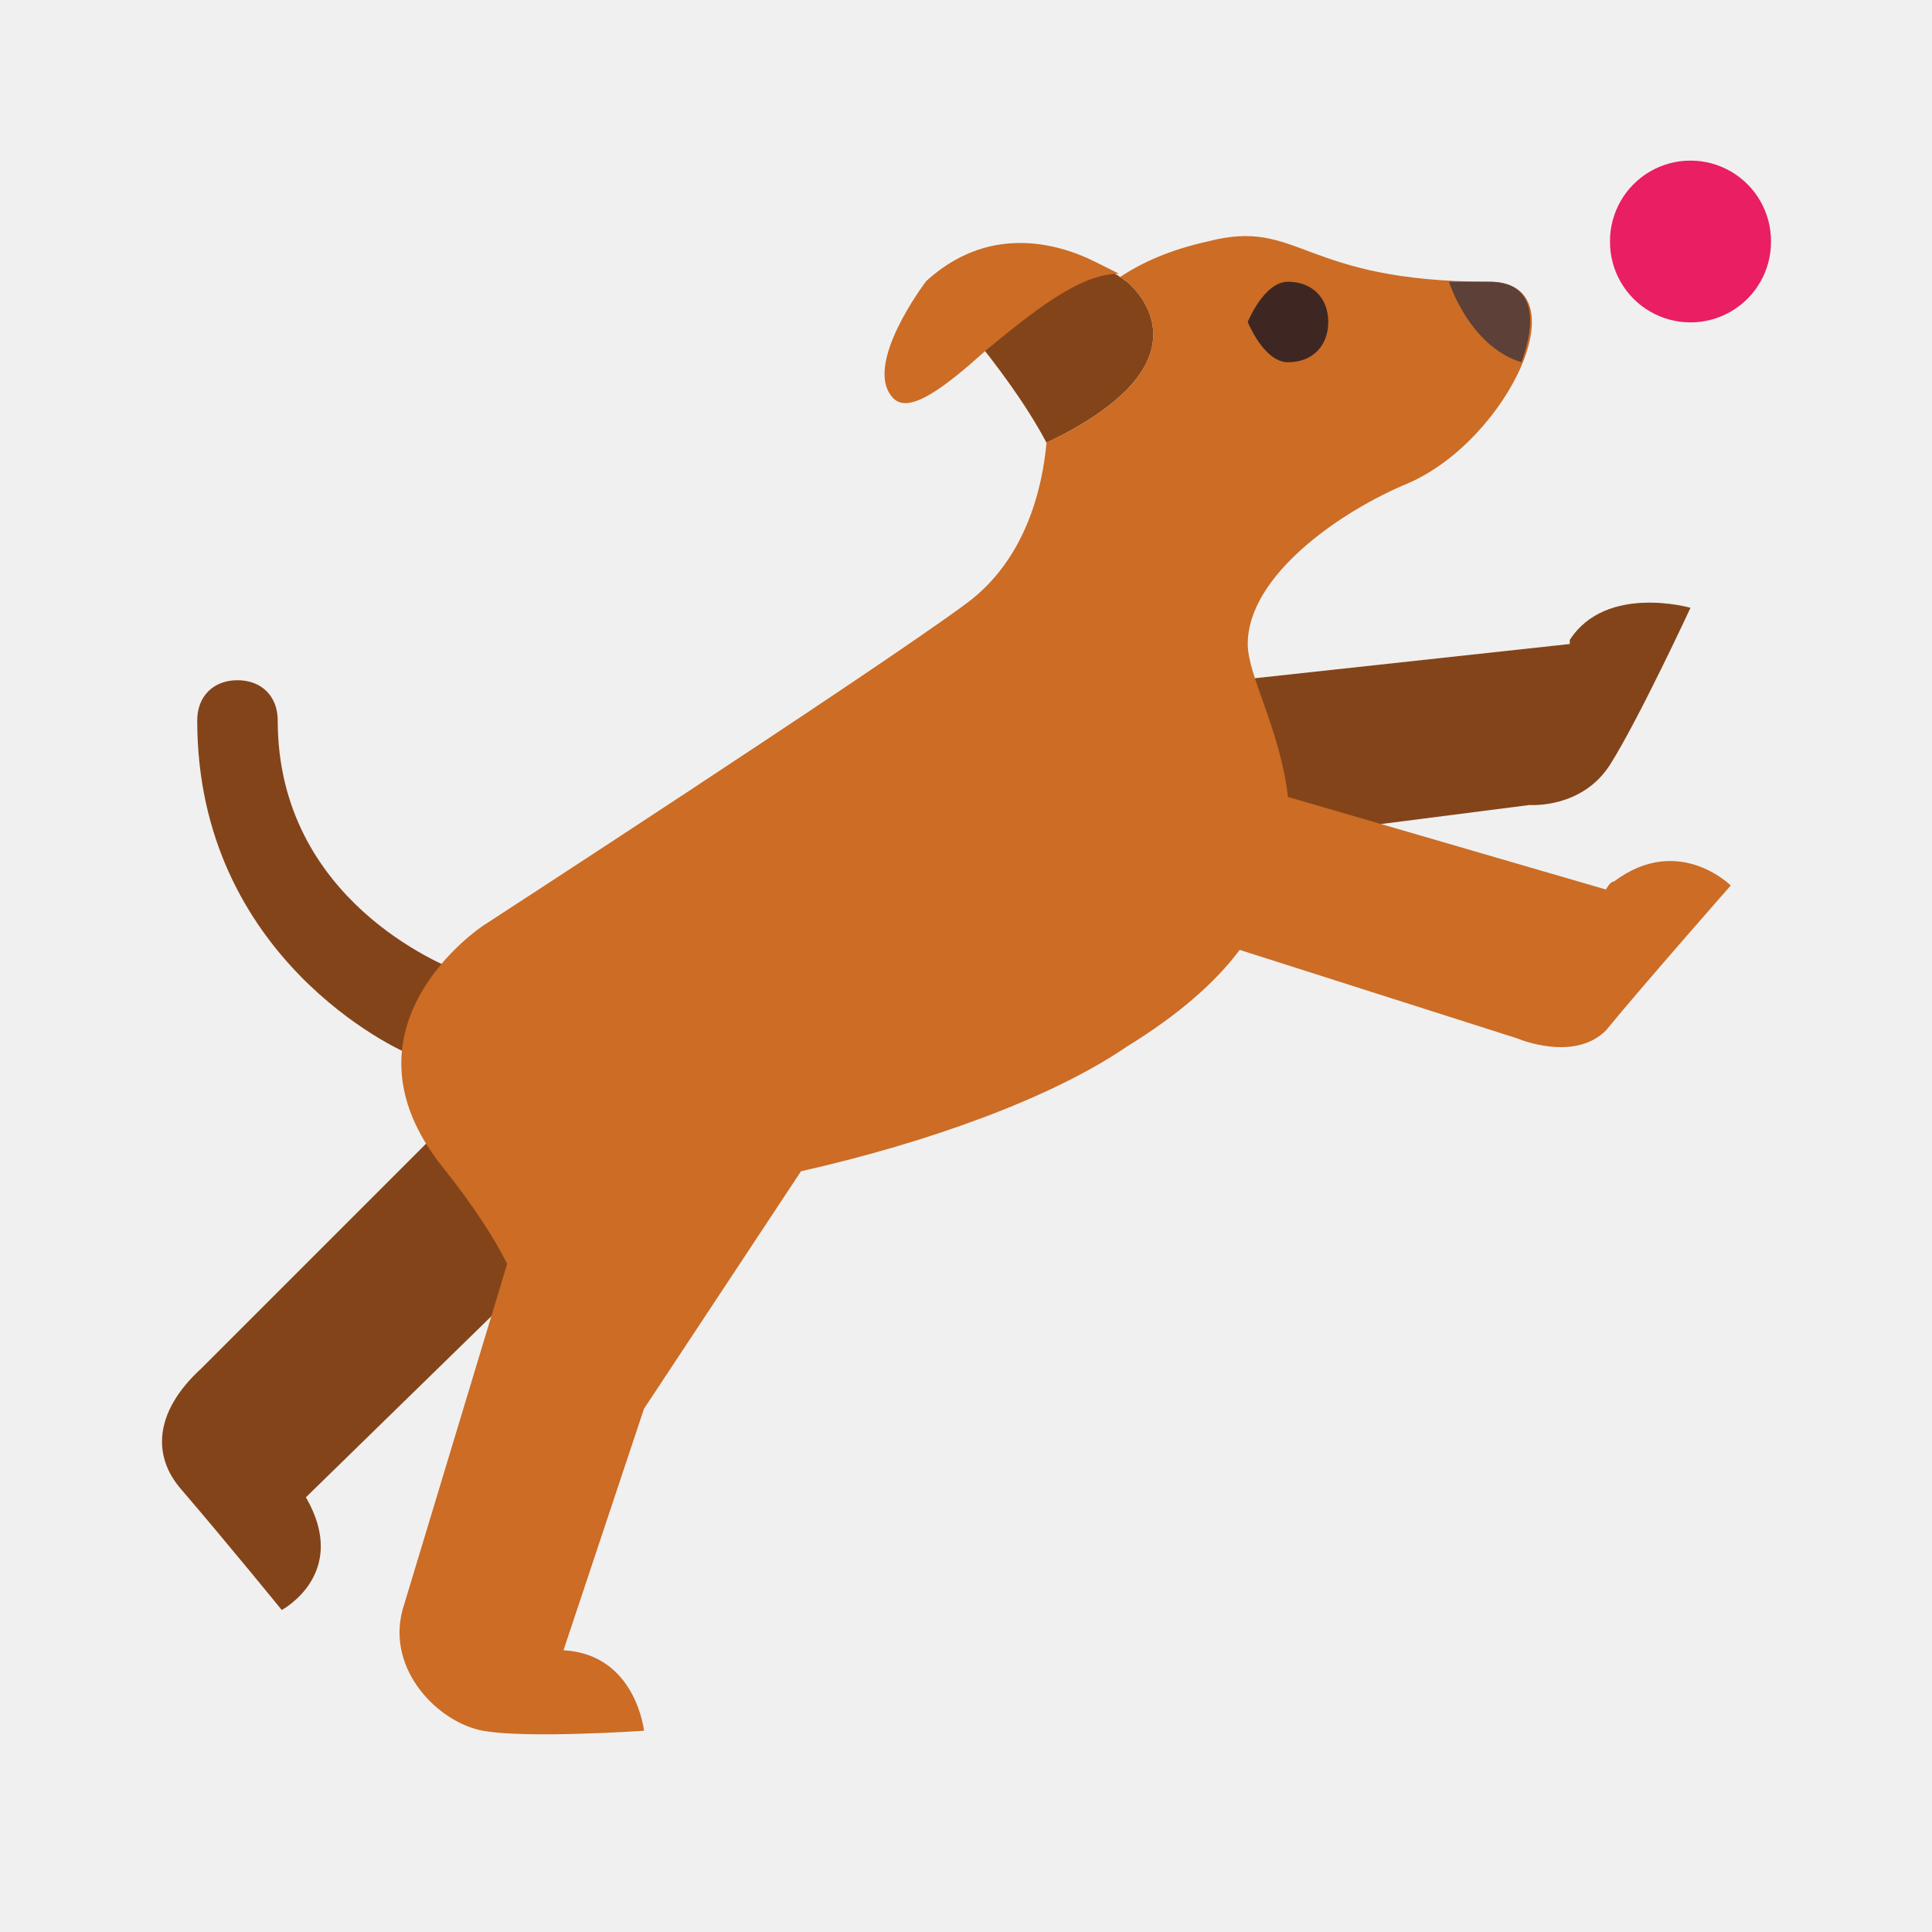
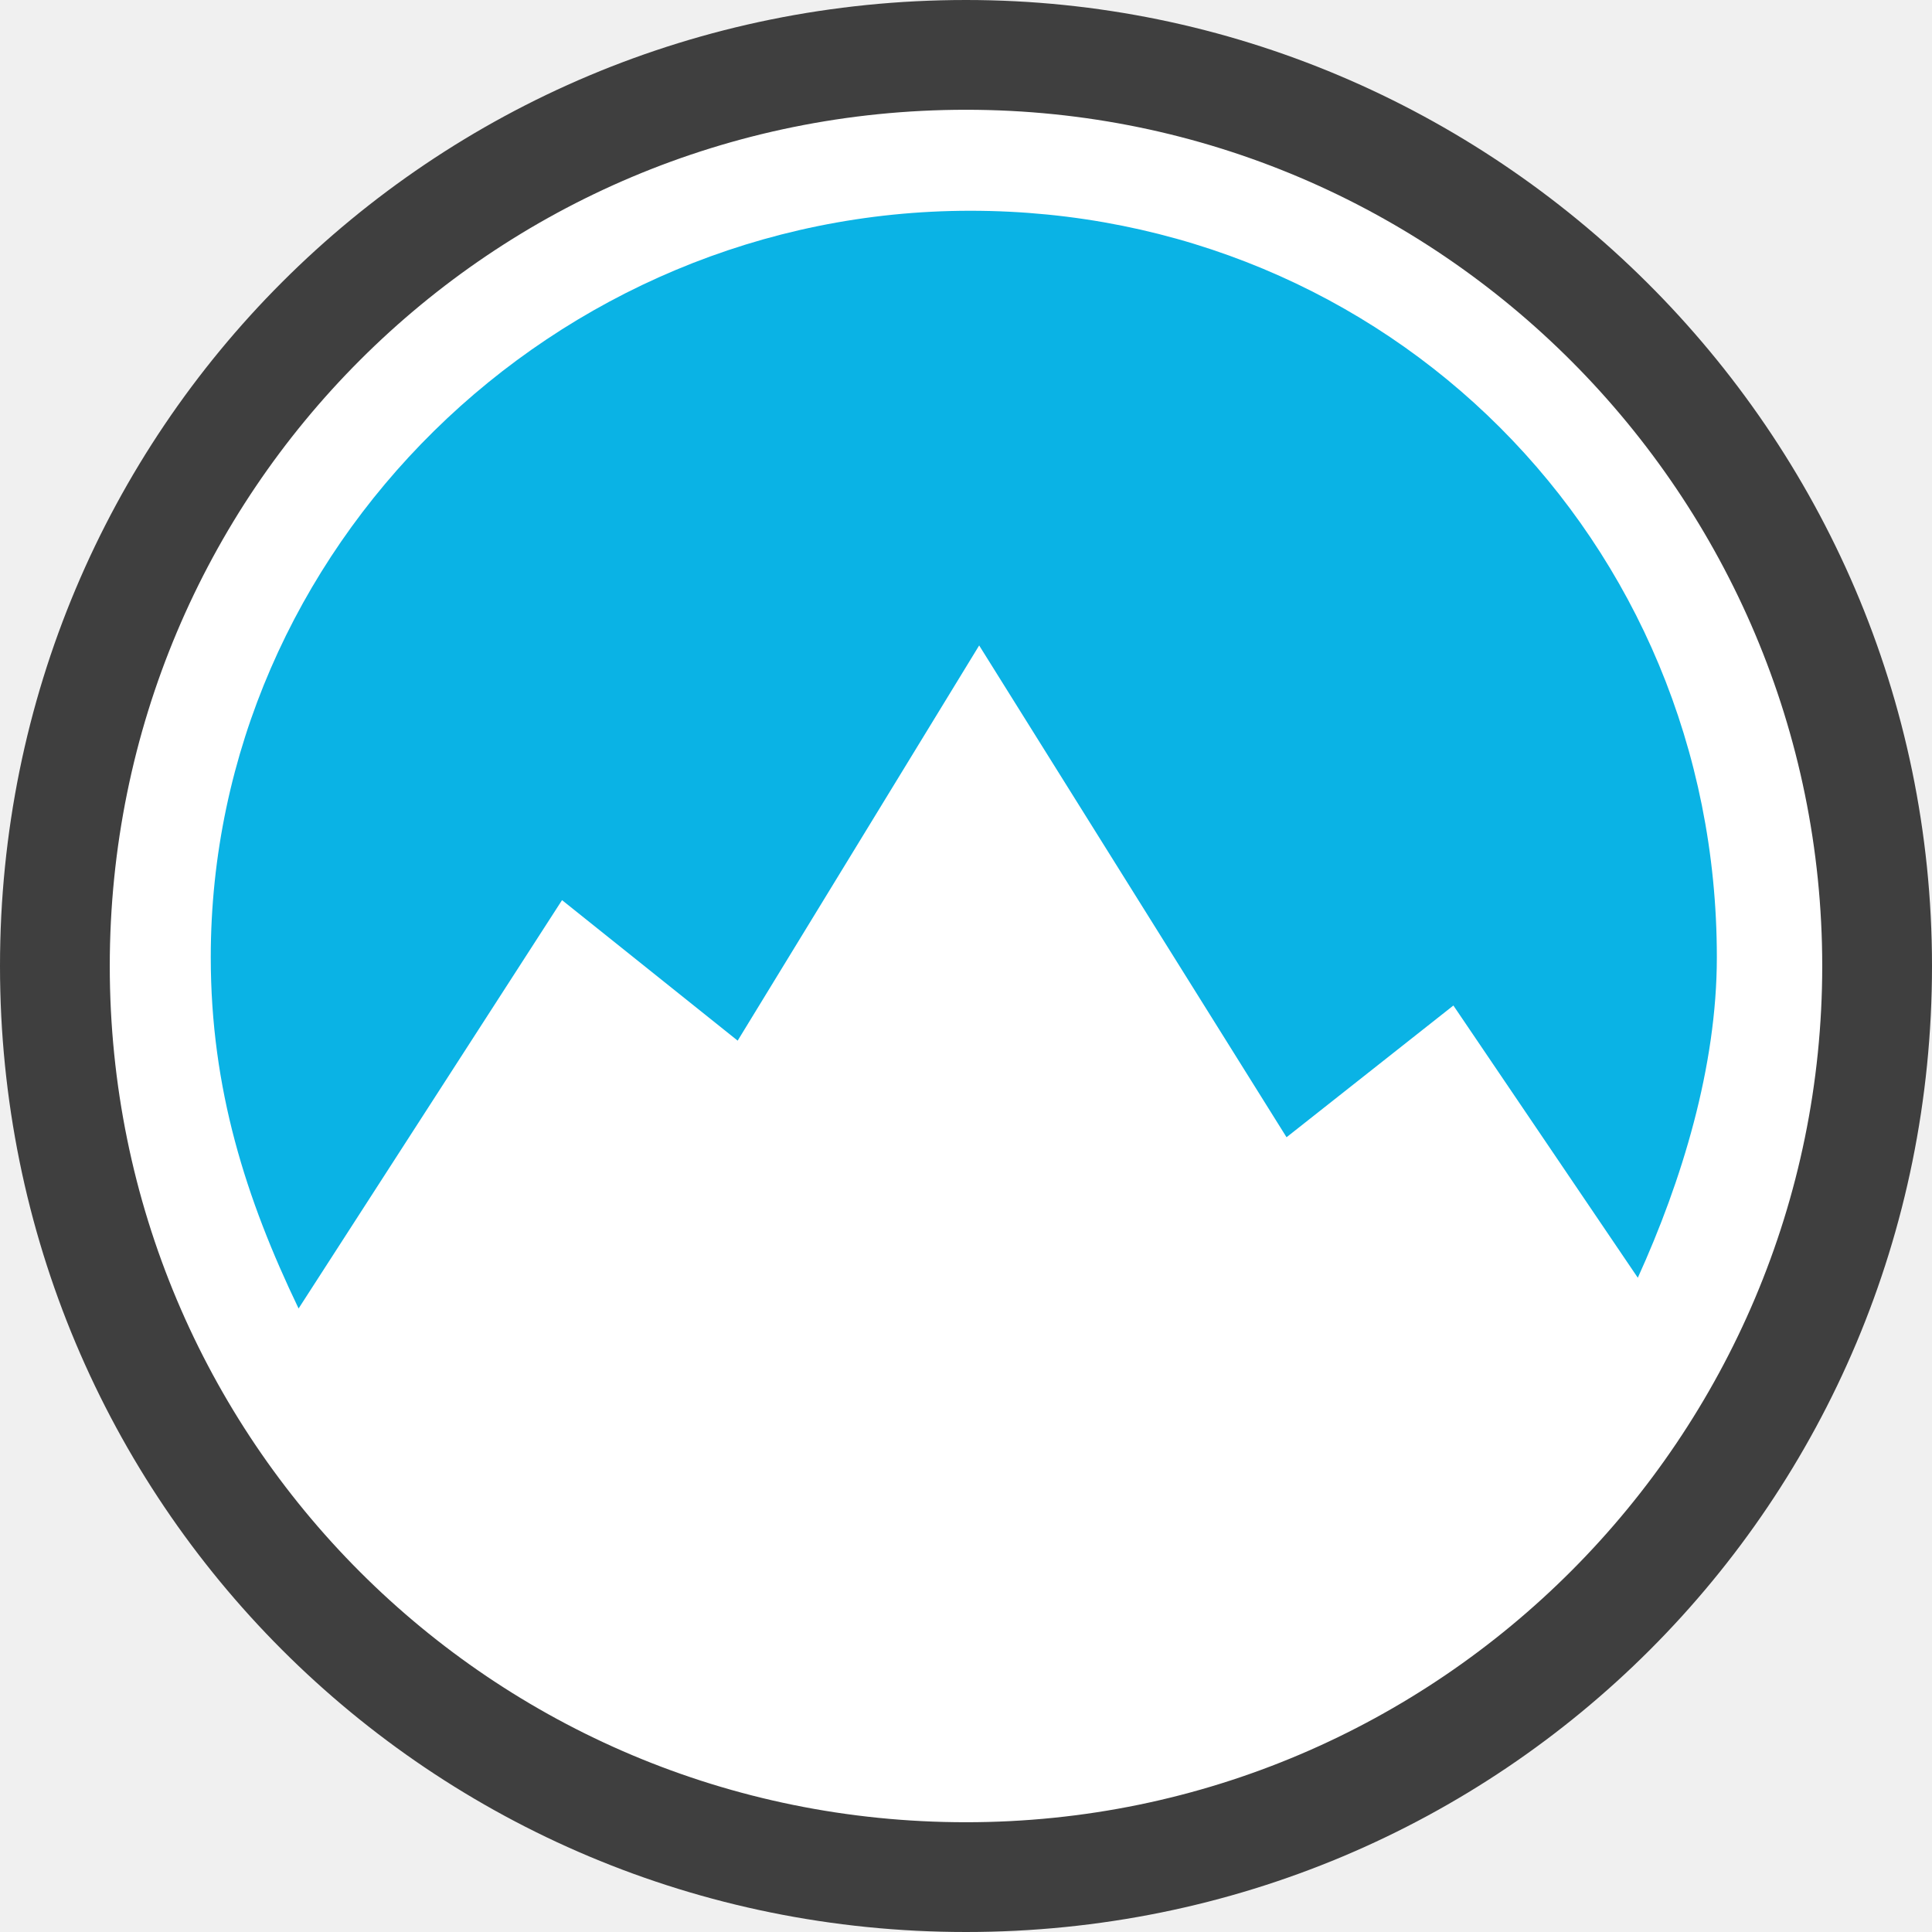
- <svg xmlns="http://www.w3.org/2000/svg" t="1705479543818" class="icon" viewBox="0 0 1024 1024" version="1.1" p-id="4421" width="200" height="200">
-   <path d="M341.333 618.667l-179.2 174.933C185.6 834.133 149.333 853.333 149.333 853.333s-27.733-34.133-53.333-64c-14.933-17.067-14.933-40.533 10.667-64l149.333-149.333 106.667 42.667h-21.333z m554.667-296.533s-44.8-12.8-64 17.067v2.133l-196.267 21.333 8.533 85.333 166.4-21.333s27.733 2.133 42.667-21.333 42.667-83.2 42.667-83.2zM253.867 541.867c4.267-10.667-2.133-23.467-12.8-27.733-4.267-2.133-93.867-36.267-93.867-132.267 0-12.8-8.533-21.333-21.333-21.333s-21.333 8.533-21.333 21.333c0 125.867 106.667 174.933 113.067 177.067 2.133 0 14.933-2.133 17.067-2.133 8.533-2.133 17.067-6.4 19.2-14.933zM597.333 149.333s-57.6-44.8-106.667 0c0 0 42.667 44.8 64 85.333 93.867-44.8 42.667-85.333 42.667-85.333z" fill="#844419" p-id="4422" />
-   <path d="M896 128m-42.667 0a42.667 42.667 0 1 0 85.333 0 42.667 42.667 0 1 0-85.333 0Z" fill="#E91E63" p-id="4423" />
-   <path d="M917.333 469.333s-46.933 53.333-66.133 76.8c-17.067 17.067-46.933 4.267-46.933 4.267l-147.2-46.933c-12.8 17.067-32 34.133-59.733 51.2-40.533 27.733-106.667 51.2-172.8 66.133L341.333 746.667l-42.667 128c38.4 2.133 42.667 42.667 42.667 42.667s-61.867 4.267-85.333 0-51.2-32-42.667-64l55.467-183.467c-6.4-12.8-17.067-29.867-34.133-51.2-59.733-74.667 21.333-128 21.333-128s206.933-134.4 256-170.667c32-23.467 40.533-61.867 42.667-85.333 93.867-44.8 42.667-85.333 42.667-85.333s-2.133-2.133-4.267-2.133c12.8-8.533 27.733-14.933 46.933-19.2 49.067-12.8 49.067 21.333 149.333 21.333 49.067 0 10.667 83.2-42.667 106.667-36.267 14.933-85.333 49.067-85.333 85.333 0 17.067 17.067 44.8 21.333 81.067l168.533 49.067s2.133-4.267 4.267-4.267c34.133-25.6 61.867 2.133 61.867 2.133zM522.667 185.6c23.467-19.2 49.067-40.533 70.4-40.533l-12.8-6.4c-21.333-10.667-57.6-19.2-89.6 10.667 0 0-34.133 44.8-17.067 61.867 8.533 8.533 27.733-6.4 49.067-25.6z" fill="#CC6C25" p-id="4424" />
-   <path d="M789.333 149.333h-21.333s10.667 34.133 38.4 42.667c8.533-23.467 6.4-42.667-17.067-42.667z" fill="#5D4037" p-id="4425" />
-   <path d="M704 170.667c0 12.8-8.533 21.333-21.333 21.333s-21.333-21.333-21.333-21.333 8.533-21.333 21.333-21.333 21.333 8.533 21.333 21.333z" fill="#3E2723" p-id="4426" />
+ <svg xmlns="http://www.w3.org/2000/svg" width="32" height="32" viewBox="0 0 256 256">
+   <path fill="#FFF" d="M128 249.018C61.09 249.018 6.982 194.91 6.982 128S61.09 6.982 128 6.982S249.018 61.091 249.018 128c0 66.91-54.109 121.018-121.018 121.018Z" />
+   <path fill="#3F3F3F" d="M128 14.545c62.836 0 113.455 51.2 113.455 113.455c0 62.255-50.619 113.455-113.455 113.455S14.545 190.836 14.545 128S65.164 14.545 128 14.545ZM128 0C57.018 0 0 57.018 0 128s57.018 128 128 128s128-57.018 128-128S197.818 0 128 0Z" />
+   <path fill="#0AB3E5" d="m74.473 119.273l23.272 18.618l32-52.364l40.728 65.164l22.109-17.455l24.436 36.073c5.818-12.8 10.473-27.927 10.473-42.473c0-55.272-43.636-98.909-98.91-98.909c-55.272 0-100.654 44.8-100.654 98.91c0 17.454 4.655 32 11.637 46.545l34.909-54.11Z" />
</svg>
